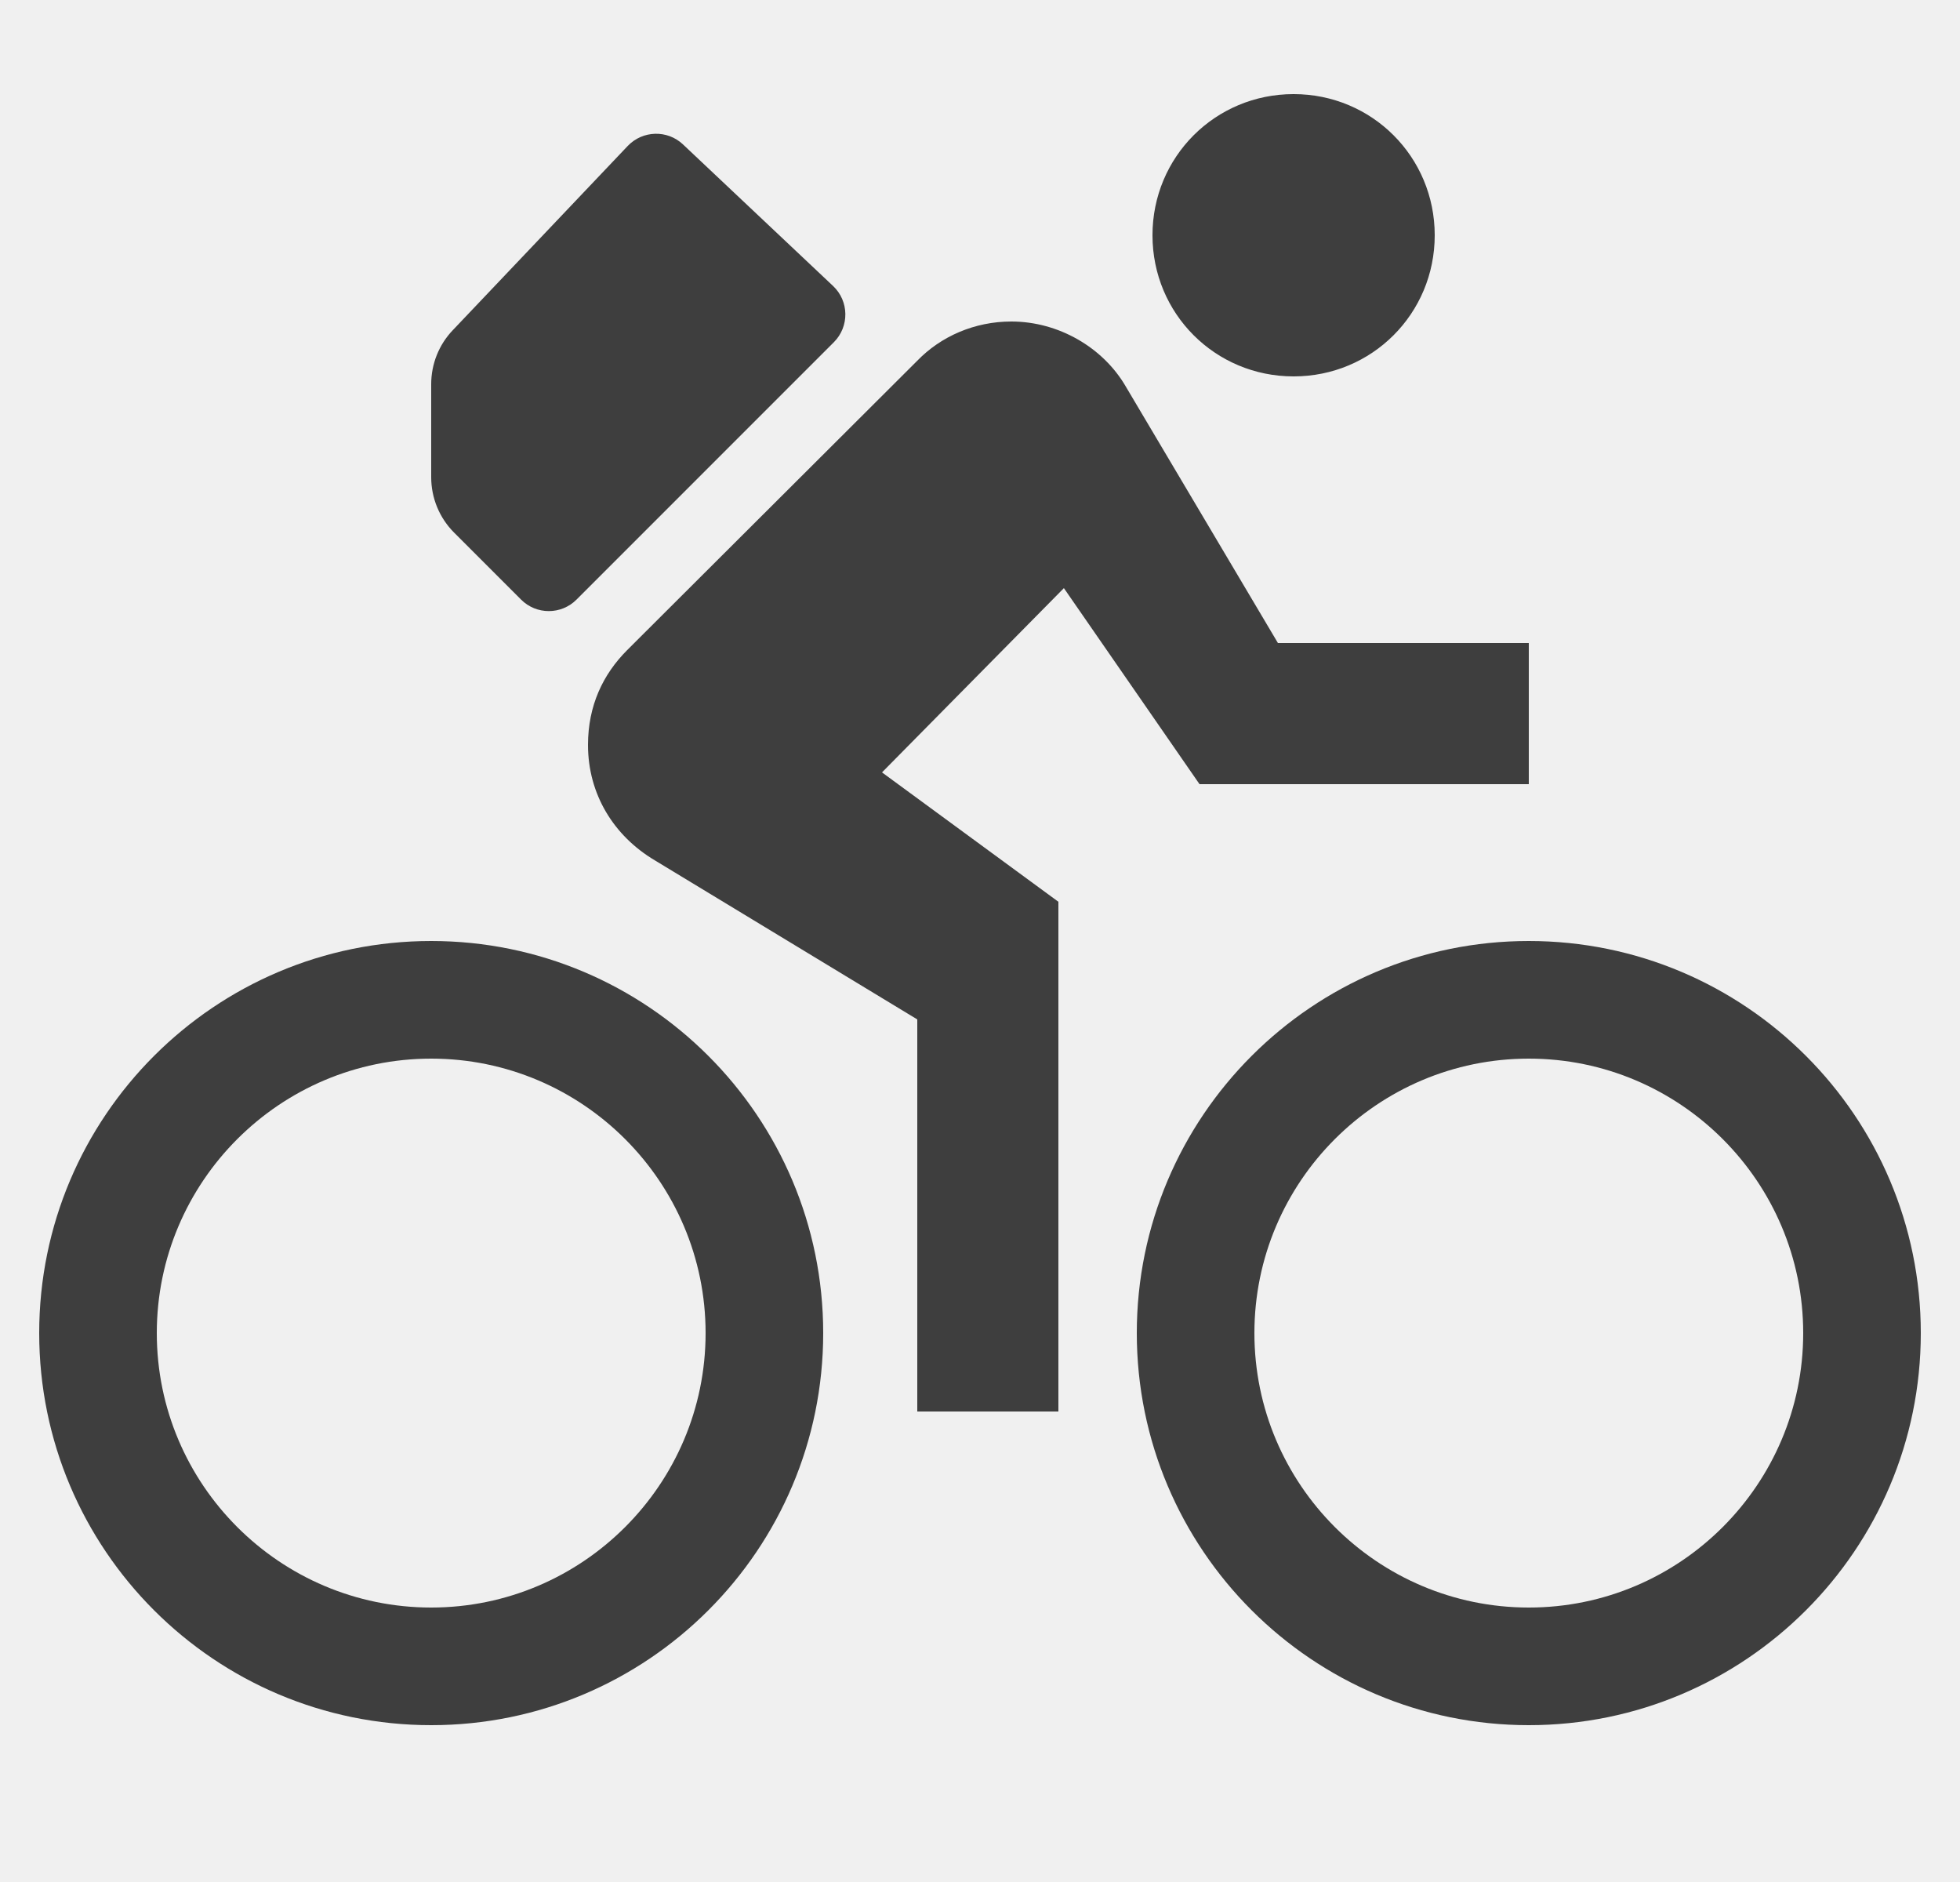
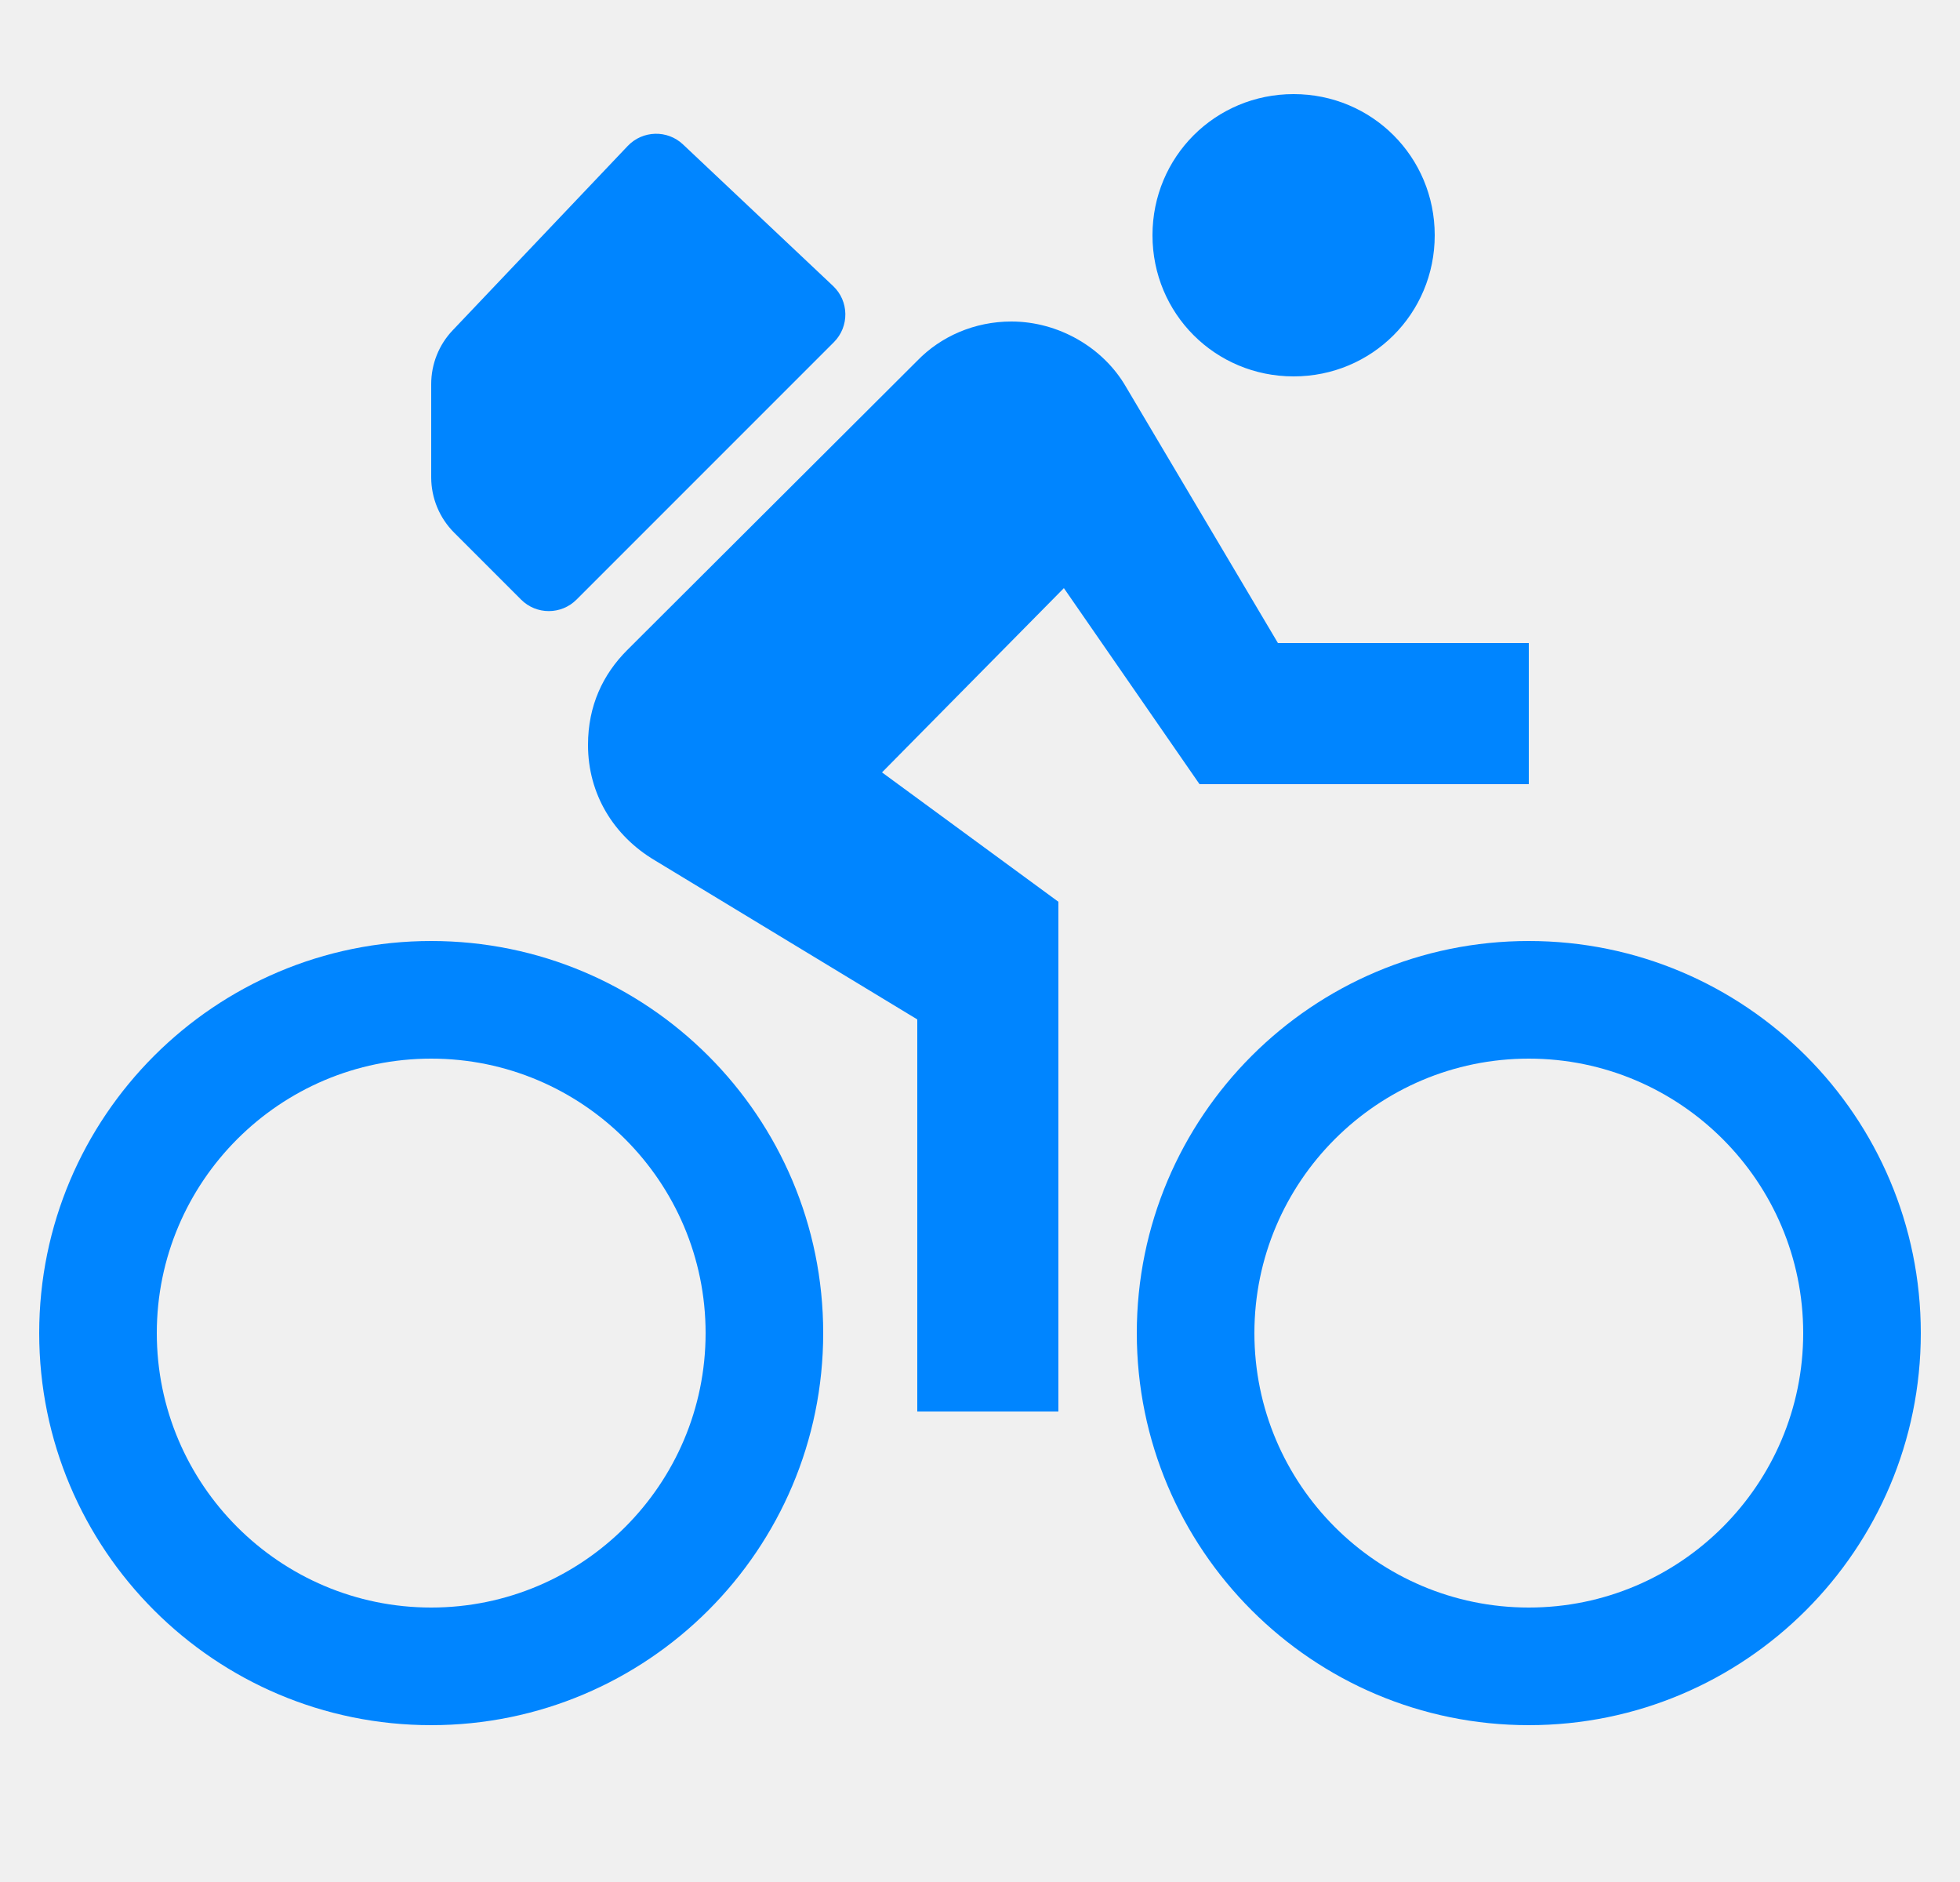
<svg xmlns="http://www.w3.org/2000/svg" width="25" height="24" viewBox="0 0 25 24" fill="none">
  <g id="bike-fast" clip-path="url(#clip0_369_530)">
-     <path id="Vector" d="M16.5 1.2C15.5 1.2 14.7 2 14.7 3C14.7 4 15.5 4.8 16.5 4.8C17.5 4.8 18.3 4 18.3 3C18.3 2 17.5 1.2 16.5 1.2ZM12.9 4.1C12.43 4.1 12 4.29 11.7 4.6L8 8.29C7.69 8.6 7.5 9 7.5 9.5C7.5 10.13 7.83 10.66 8.35 10.97L11.7 13V18H13.5V11.5L11.25 9.85L13.57 7.5L15.3 10H19.5V8.2H16.3L14.36 4.93C14.07 4.43 13.5 4.1 12.9 4.1ZM5.5 12C2.74 12 0.5 14.24 0.5 17C0.5 19.76 2.74 22 5.5 22C8.26 22 10.5 19.76 10.5 17C10.5 14.24 8.26 12 5.5 12ZM5.5 20.5C3.57 20.5 2 18.93 2 17C2 15.07 3.57 13.5 5.5 13.5C7.43 13.5 9 15.07 9 17C9 18.93 7.43 20.5 5.5 20.5ZM19.5 12C16.74 12 14.5 14.24 14.5 17C14.5 19.76 16.74 22 19.5 22C22.26 22 24.5 19.76 24.5 17C24.5 14.24 22.26 12 19.5 12ZM19.5 20.5C17.57 20.5 16 18.93 16 17C16 15.07 17.57 13.5 19.5 13.5C21.43 13.5 23 15.07 23 17C23 18.93 21.43 20.5 19.5 20.5ZM7.354 7.646C7.158 7.842 6.842 7.842 6.646 7.646L5.793 6.793C5.605 6.605 5.5 6.351 5.5 6.086V4.899C5.5 4.643 5.598 4.396 5.775 4.211L8.007 1.861C8.197 1.662 8.512 1.653 8.712 1.842L10.626 3.647C10.831 3.84 10.835 4.165 10.636 4.364L9.5 5.5L7.354 7.646Z" fill="#3E3E3E" />
+     <path id="Vector" d="M16.5 1.2C15.5 1.2 14.7 2 14.7 3C14.7 4 15.5 4.8 16.5 4.8C17.5 4.8 18.3 4 18.3 3C18.3 2 17.5 1.2 16.5 1.2ZM12.9 4.1C12.43 4.1 12 4.29 11.7 4.6L8 8.29C7.69 8.6 7.5 9 7.5 9.5C7.5 10.13 7.83 10.66 8.35 10.97L11.7 13V18H13.5V11.5L11.25 9.85L13.57 7.5L15.3 10H19.5V8.2H16.3L14.36 4.93C14.07 4.43 13.5 4.1 12.9 4.1ZM5.5 12C2.74 12 0.5 14.24 0.5 17C0.5 19.76 2.74 22 5.5 22C8.26 22 10.5 19.76 10.5 17C10.5 14.24 8.26 12 5.5 12ZM5.5 20.5C3.57 20.5 2 18.93 2 17C2 15.07 3.57 13.5 5.5 13.5C7.43 13.5 9 15.07 9 17C9 18.93 7.43 20.5 5.5 20.5ZM19.5 12C16.74 12 14.5 14.24 14.5 17C14.5 19.76 16.74 22 19.5 22C22.26 22 24.5 19.76 24.5 17C24.5 14.24 22.26 12 19.5 12ZM19.5 20.5C17.57 20.5 16 18.93 16 17C16 15.07 17.57 13.5 19.5 13.5C21.43 13.5 23 15.07 23 17C23 18.93 21.43 20.5 19.5 20.5ZM7.354 7.646C7.158 7.842 6.842 7.842 6.646 7.646L5.793 6.793C5.605 6.605 5.5 6.351 5.5 6.086V4.899C5.5 4.643 5.598 4.396 5.775 4.211L8.007 1.861C8.197 1.662 8.512 1.653 8.712 1.842L10.626 3.647C10.831 3.84 10.835 4.165 10.636 4.364L9.5 5.5L7.354 7.646Z" fill="#0085FF" />
  </g>
  <defs>
    <clipPath id="clip0_369_530">
      <rect width="24" height="24" fill="white" transform="translate(0.5)" />
    </clipPath>
  </defs>
</svg>
